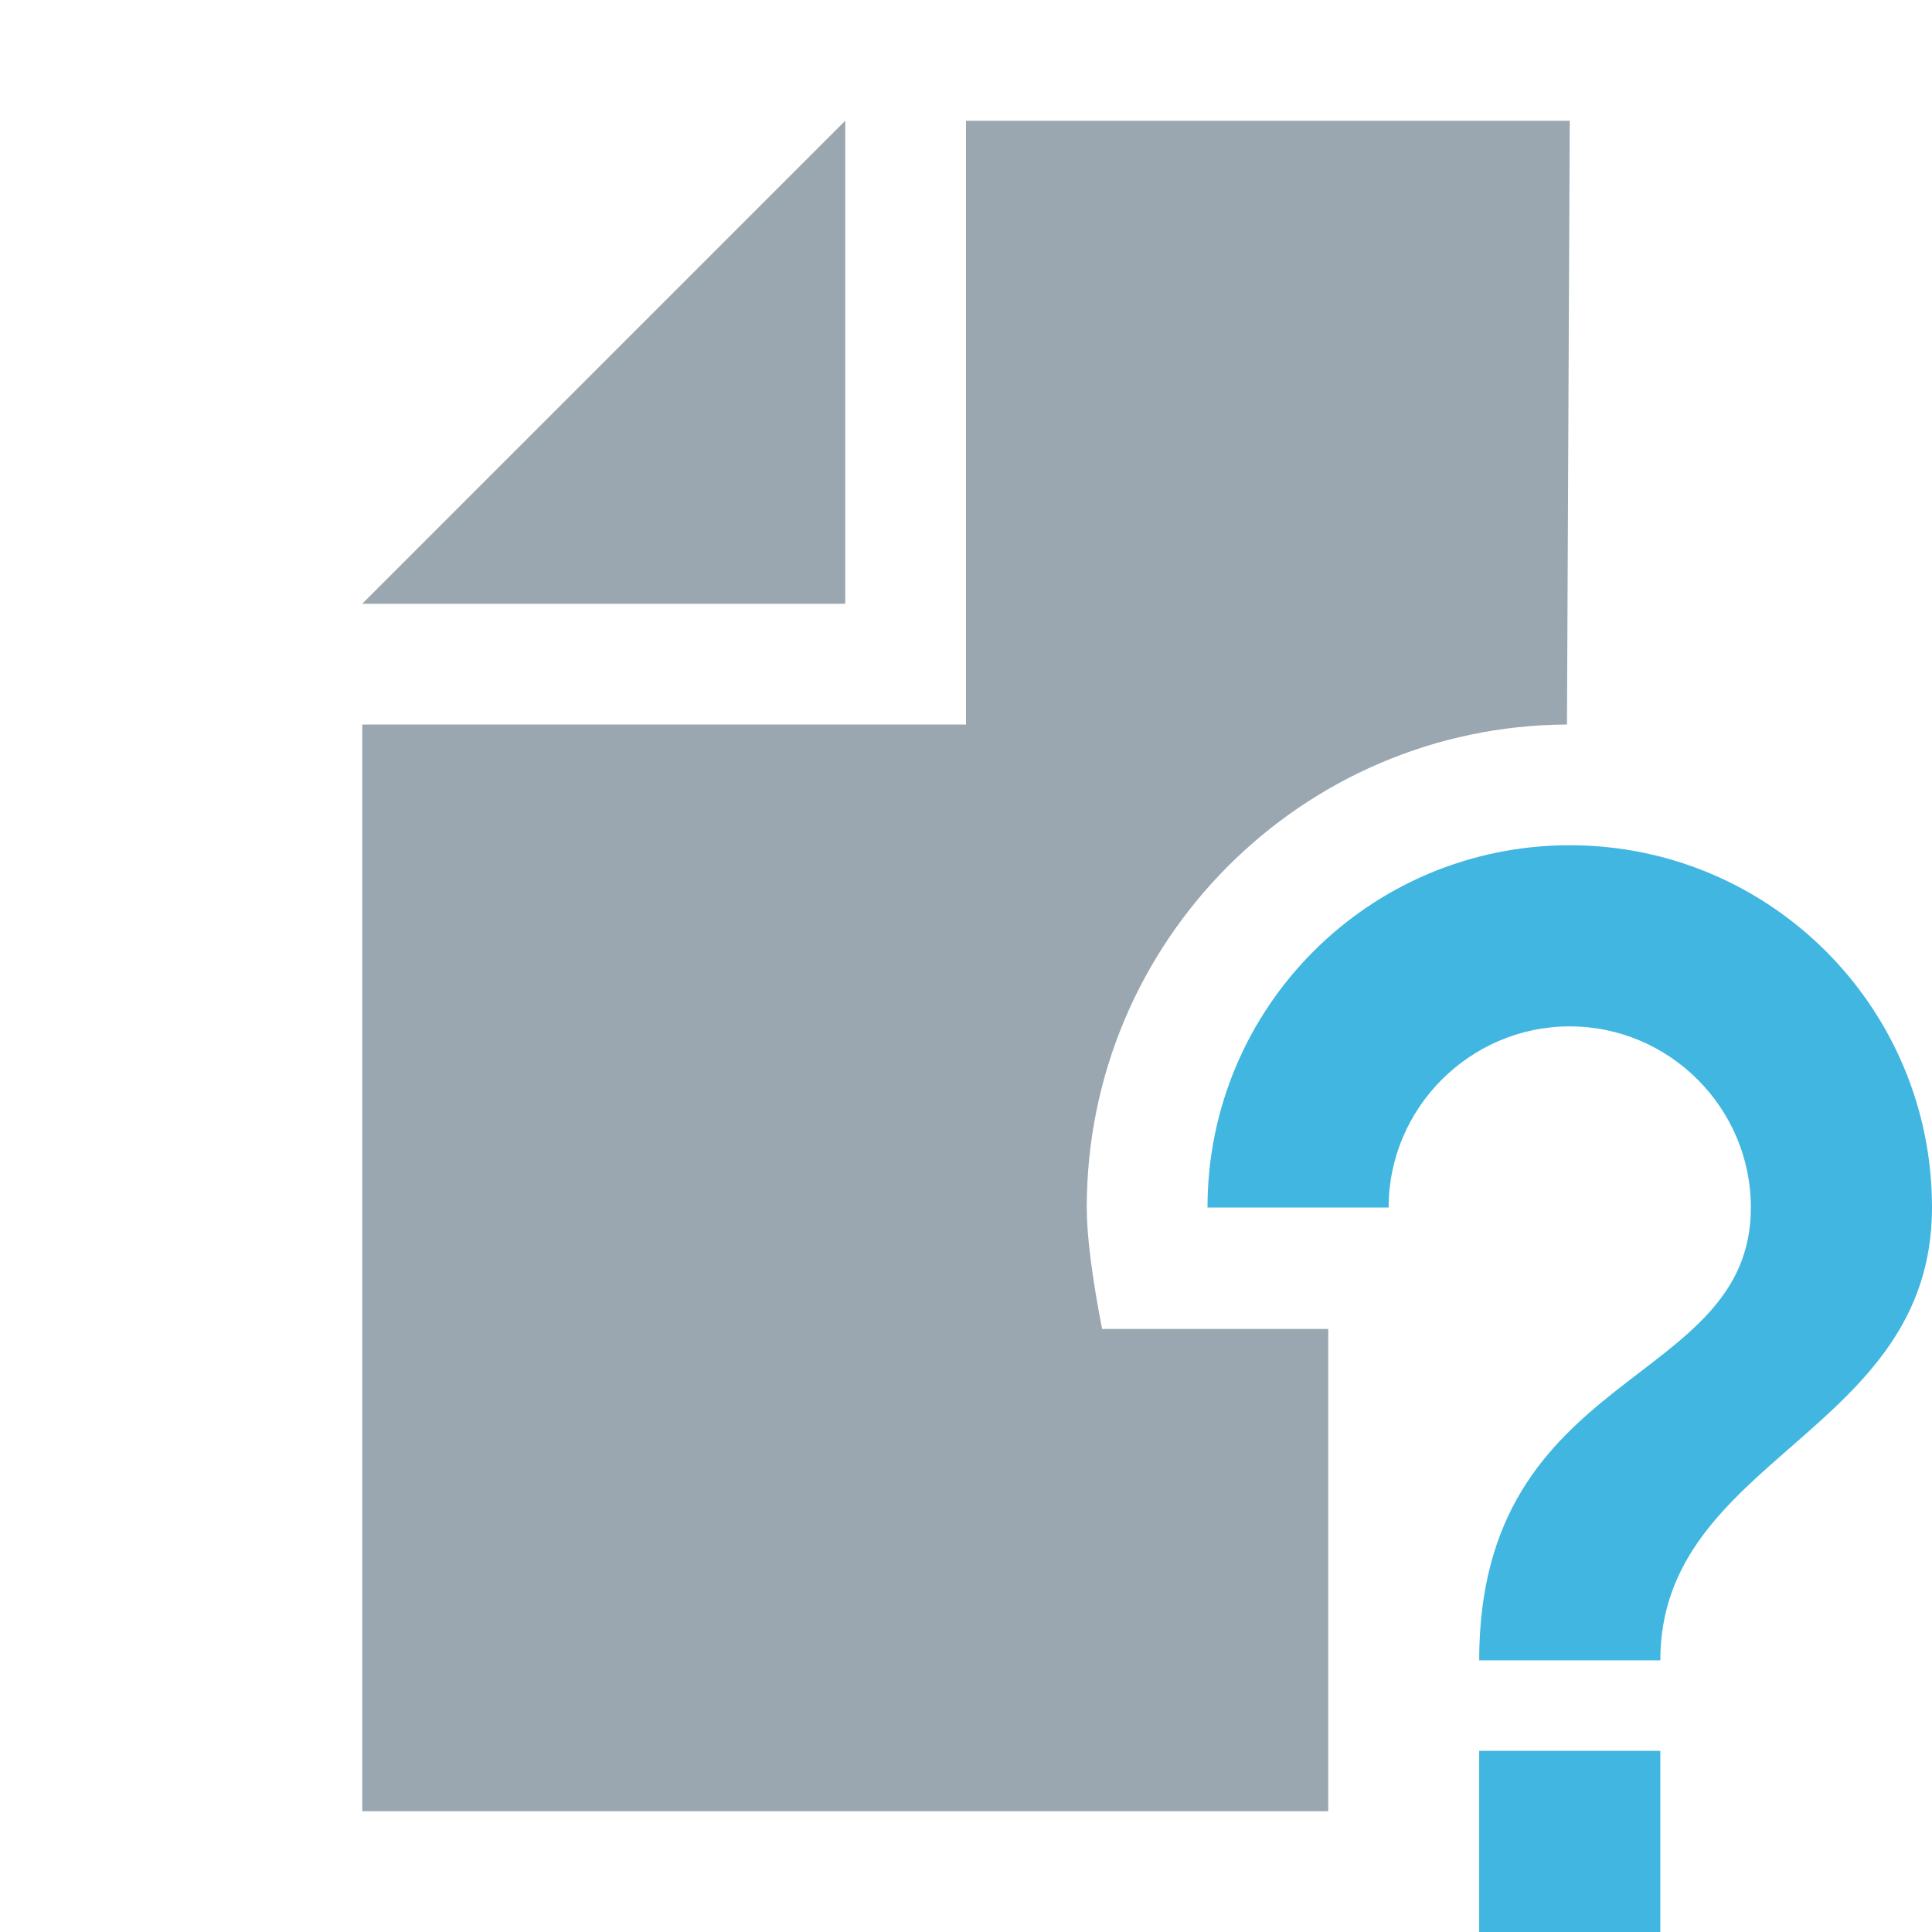
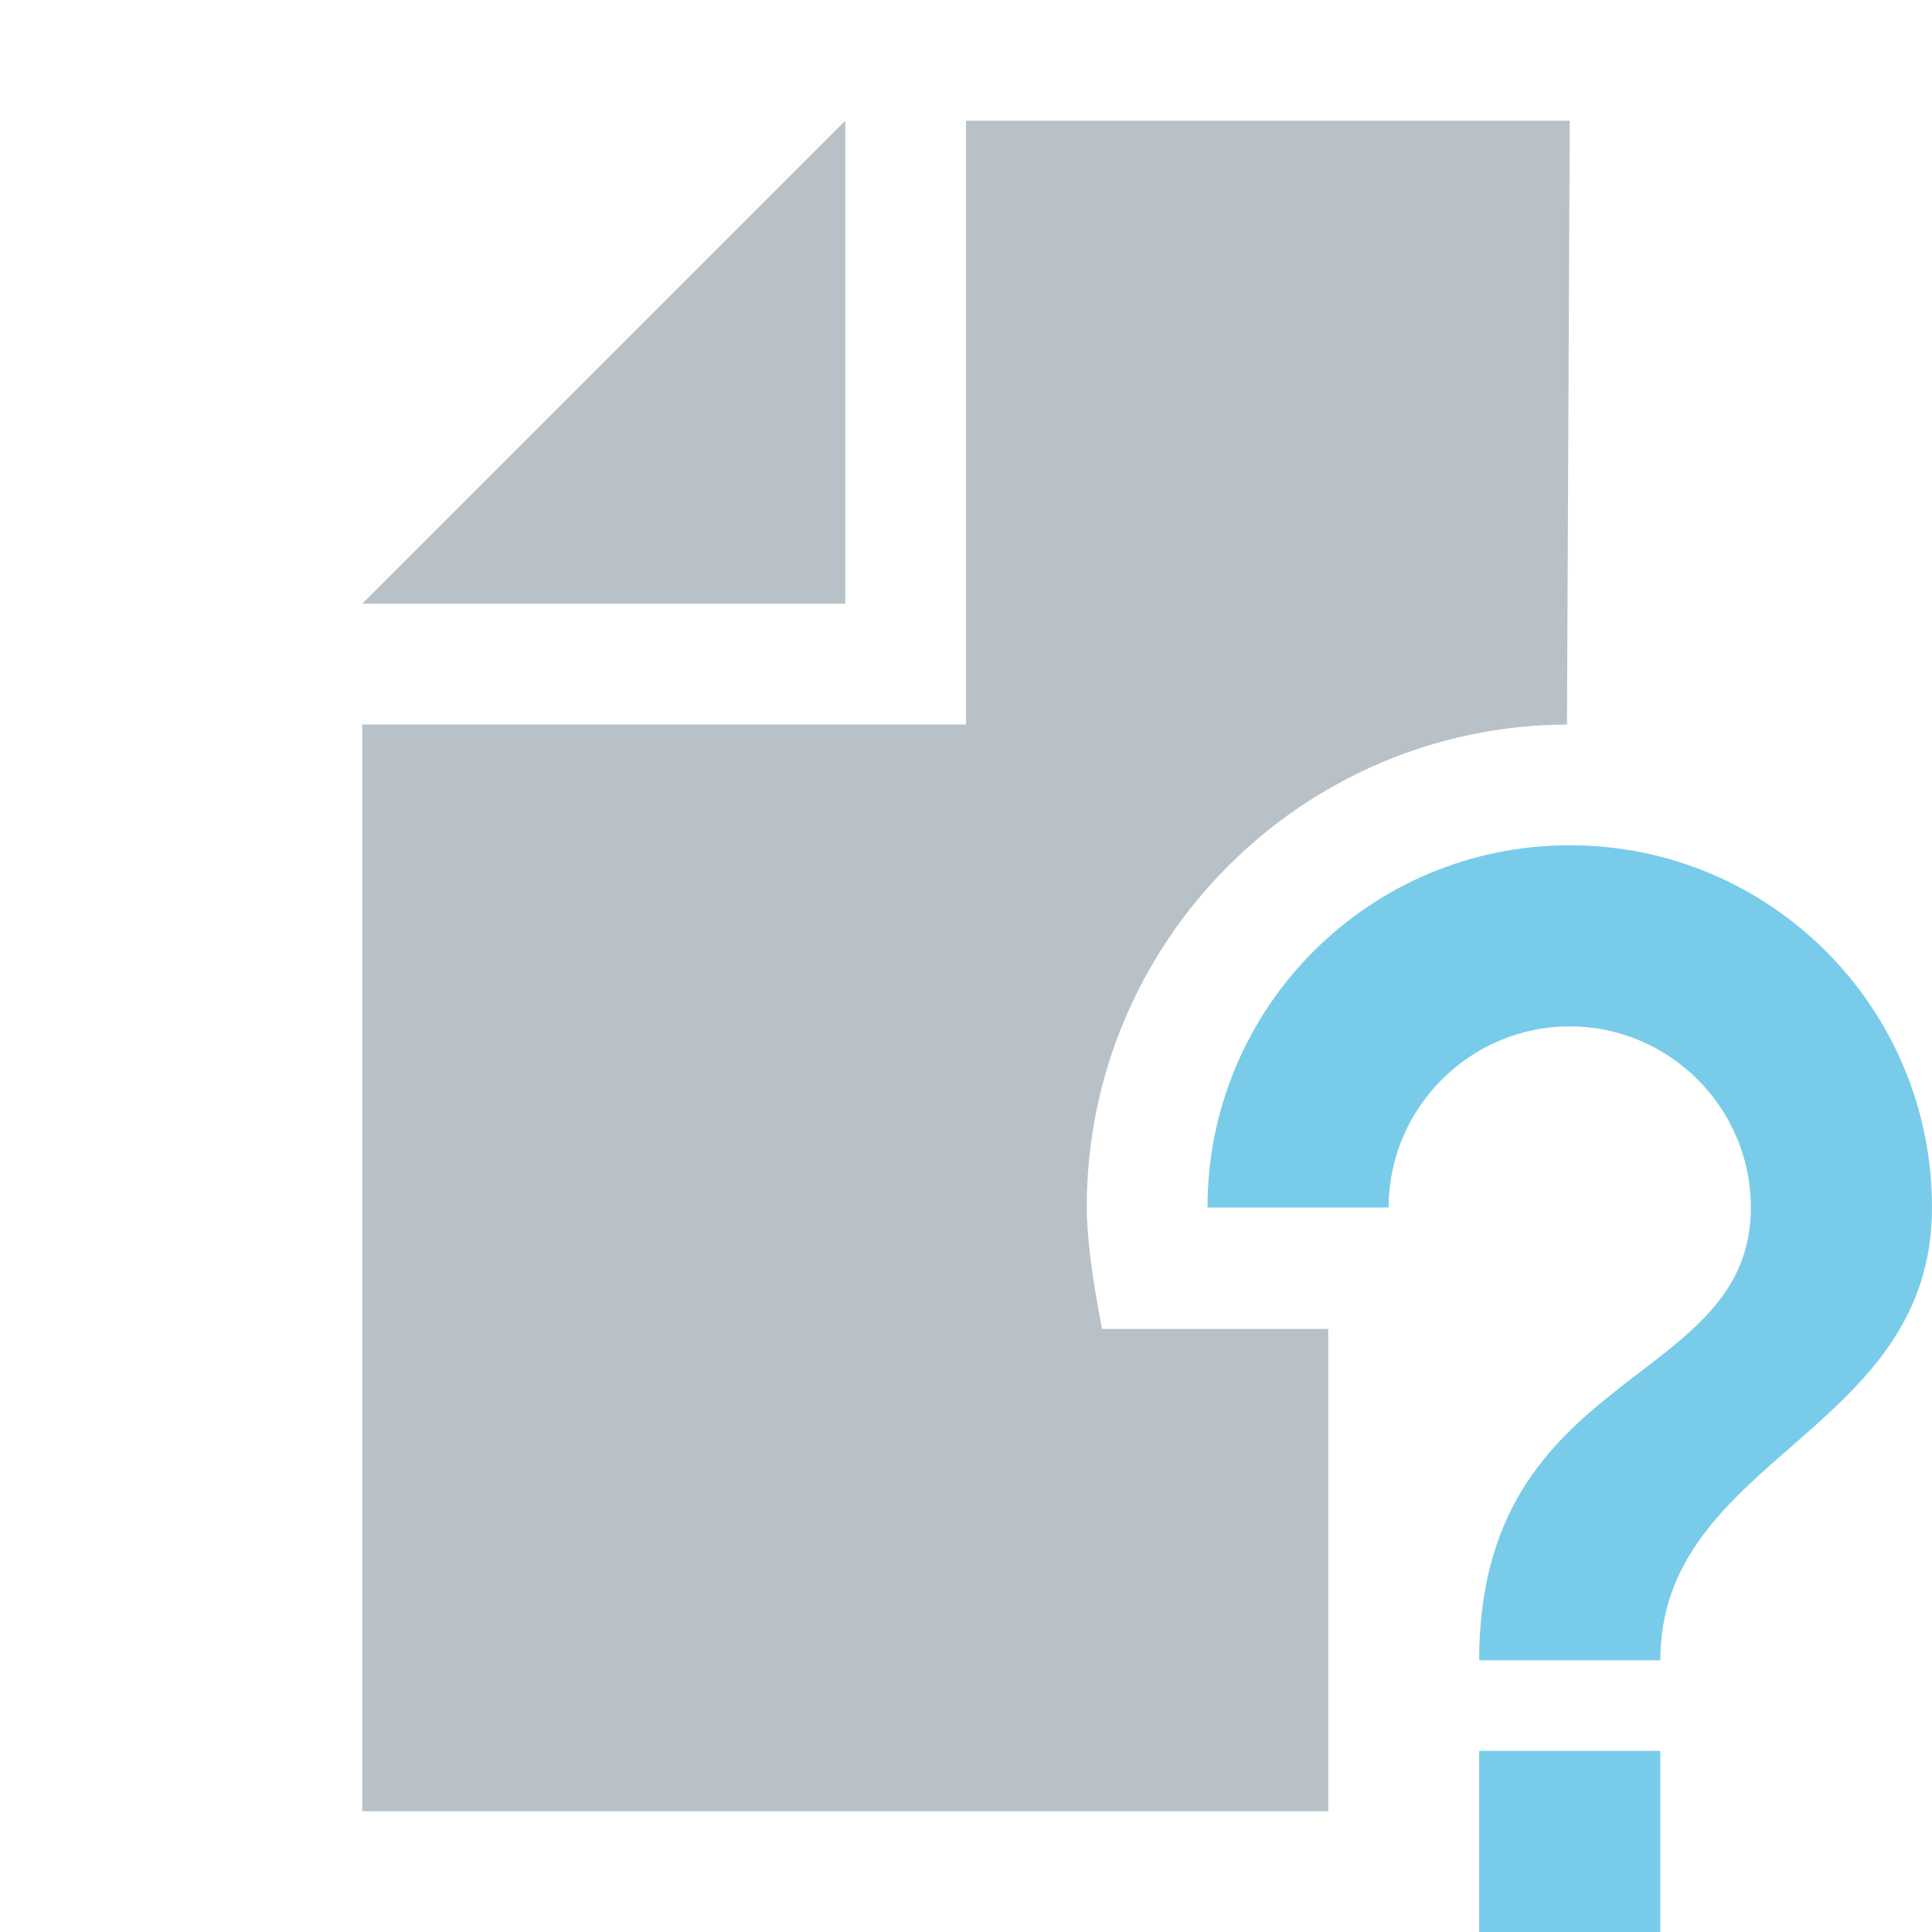
<svg xmlns="http://www.w3.org/2000/svg" width="16" height="16" viewBox="0 0 16 16">
-   <g fill="none">
+   <g fill="none" opacity=".7">
    <polygon fill="#9AA7B0" points="7 1 3 5 7 5" />
    <path fill="#9AA7B0" d="M11,15 L3,15 L3,6 L8,6 L8,1 L13,1 C12.991,2.85 12.984,4.517 12.977,6 C10.779,6.012 9,7.798 9,10 C9,10.232 9.042,10.567 9.127,11.006 C9.763,11.006 10.387,11.006 11,11.006 L11,15 Z" />
    <path fill="#40B6E0" d="M12.25,16 L13.75,16 L13.75,14.5 L12.25,14.5 L12.25,16 Z M13,7 C11.342,7 10,8.342 10,10 L11.5,10 C11.5,9.175 12.175,8.5 13,8.5 C13.825,8.5 14.5,9.175 14.5,10 C14.5,11.5 12.25,11.312 12.25,13.75 L13.75,13.75 C13.75,12.062 16,11.875 16,10 C16,8.342 14.658,7 13,7 Z" />
  </g>
</svg>
